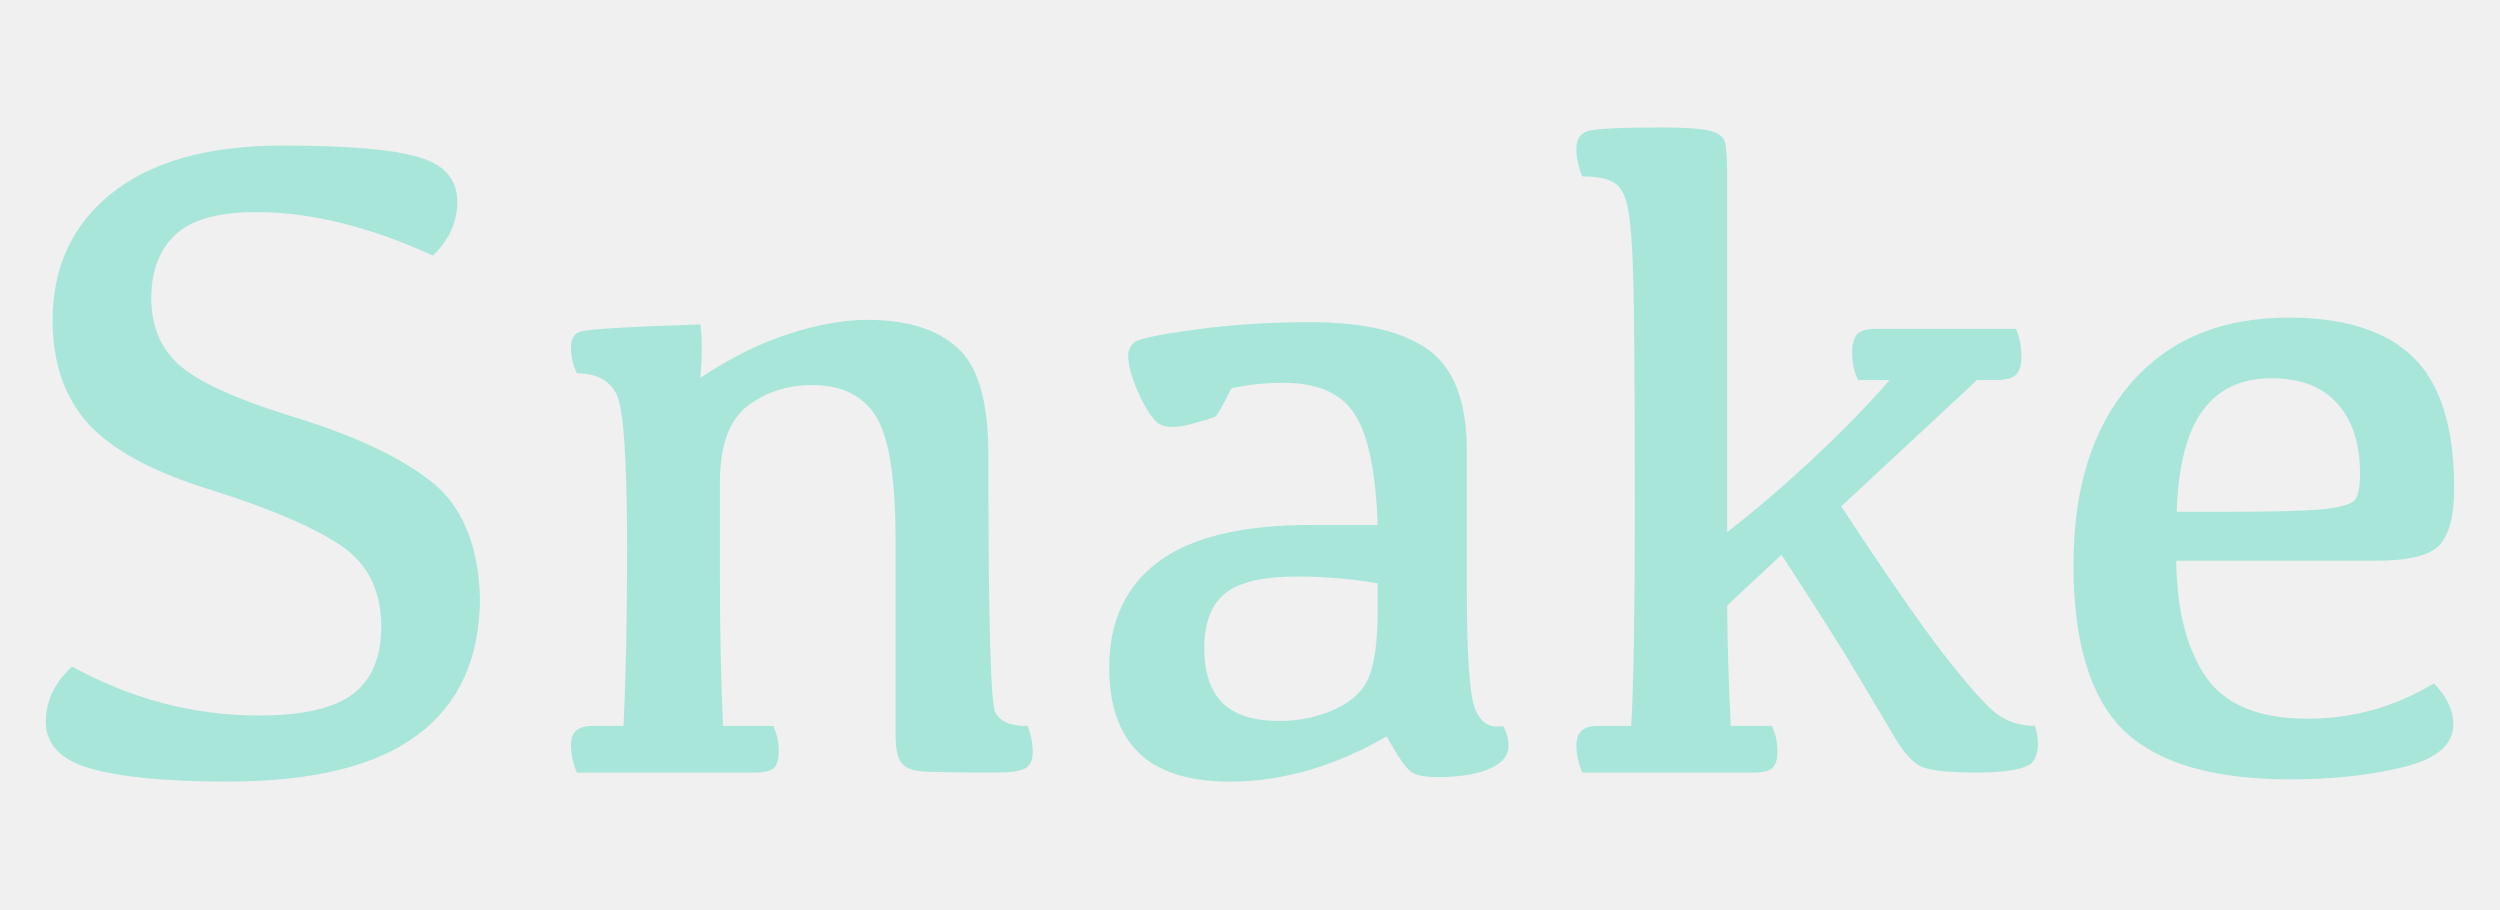
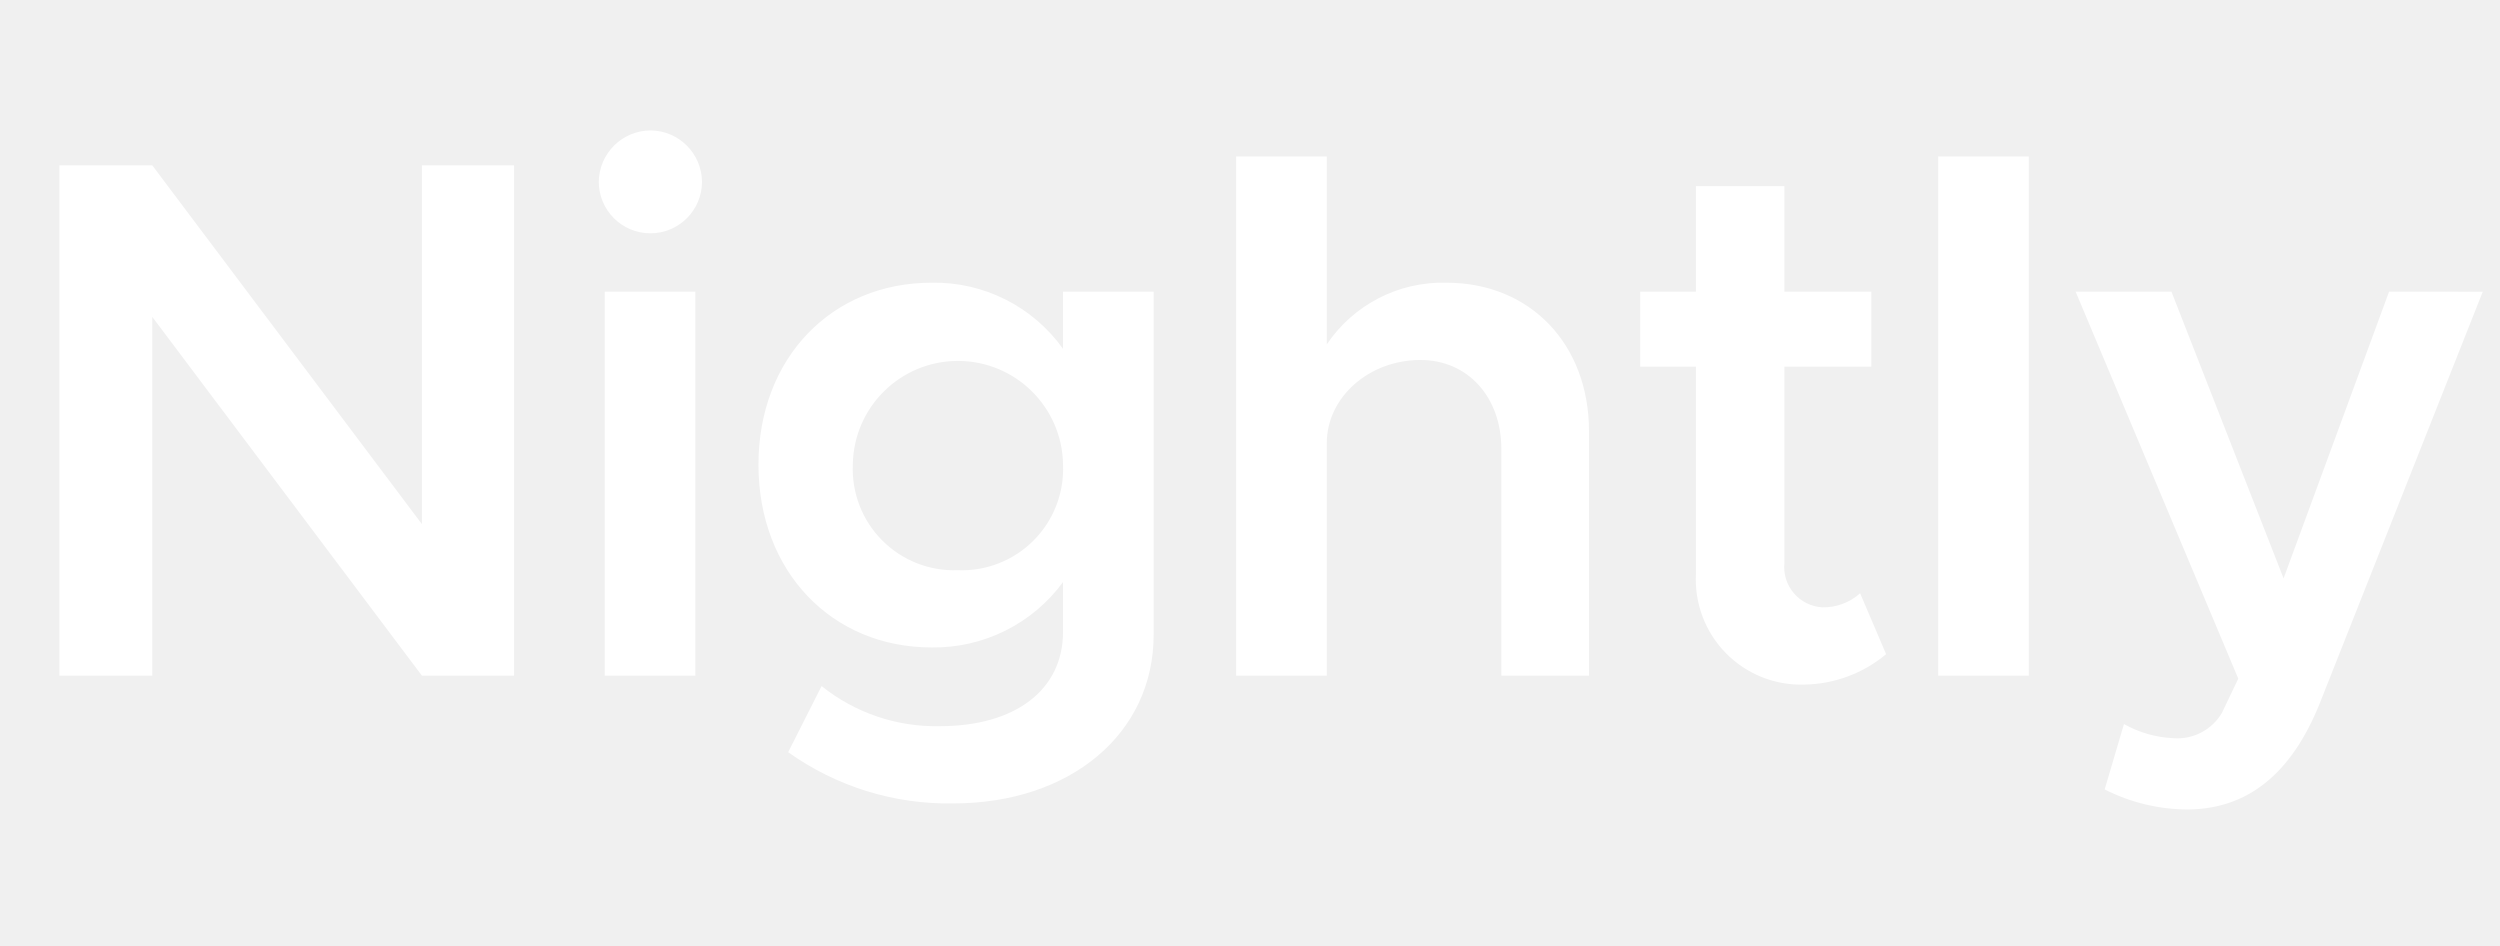
- <svg xmlns="http://www.w3.org/2000/svg" width="132px" height="48px" viewBox="0 0 132 48" id="svg2" version="1.1">
-   <defs id="defs8" />
-   <g transform="matrix(0.839398,0,0,1.19133,-149.434,-76.37736)" style="font-style:normal;font-variant:normal;font-weight:normal;font-stretch:normal;font-size:42.561px;line-height:125%;font-family:'Levenim MT';-inkscape-font-specification:'Levenim MT';letter-spacing:0px;word-spacing:0px;fill:#a8e6db;fill-opacity:1;stroke:none;stroke-width:1px;stroke-linecap:butt;stroke-linejoin:miter;stroke-opacity:1" id="text4138">
-     <path style="font-size:48.953px;font-family:Kefa;-inkscape-font-specification:Kefa;fill:#a8e6da;stroke-width:1.15" d="m 164.378,84.064 q 5.187,0 7.195,0.621 2.008,0.598 2.008,2.342 0,1.601 -1.291,2.844 -5.02,-2.295 -9.322,-2.295 -3.036,0 -4.303,1.219 -1.243,1.195 -1.243,3.322 0,2.223 1.482,3.538 1.506,1.315 5.689,2.629 4.948,1.482 7.482,3.418 2.558,1.912 2.701,6.215 0,4.804 -3.299,7.266 -3.275,2.462 -10.039,2.462 -4.709,0 -7.147,-0.669 -2.438,-0.669 -2.438,-2.486 0,-1.649 1.386,-2.916 4.733,2.582 9.848,2.582 3.514,0 4.996,-1.147 1.482,-1.147 1.482,-3.538 0,-2.868 -2.151,-4.303 -2.127,-1.434 -6.812,-2.916 -4.542,-1.386 -6.478,-3.466 -1.912,-2.103 -1.912,-5.498 0,-4.231 3.131,-6.717 3.155,-2.51 9.035,-2.51 z m 22.038,12.262 q 2.366,-1.578 4.661,-2.319 2.319,-0.741 4.135,-0.741 3.179,0 4.781,1.482 1.625,1.458 1.625,5.593 0,12.86 0.359,13.625 0.382,0.765 1.721,0.741 0.263,0.693 0.263,1.386 0,0.645 -0.406,0.861 -0.406,0.215 -1.506,0.215 -3.322,0 -4.063,-0.072 -0.741,-0.096 -1.004,-0.502 -0.263,-0.43 -0.263,-1.41 v -10.302 q 0,-4.924 -1.052,-6.549 -1.028,-1.625 -3.346,-1.625 -1.984,0 -3.442,1.123 -1.434,1.123 -1.434,4.04 v 5.043 q 0,4.231 0.167,7.792 h 2.653 q 0.287,0.621 0.287,1.339 0,0.645 -0.263,0.884 -0.263,0.239 -1.004,0.239 h -9.394 q -0.311,-0.765 -0.311,-1.434 0,-0.526 0.263,-0.765 0.263,-0.263 0.861,-0.263 h 1.649 q 0.191,-3.801 0.191,-9.322 0,-7.051 -0.55,-8.175 -0.55,-1.123 -2.103,-1.123 -0.311,-0.669 -0.311,-1.386 0,-0.645 0.502,-0.813 0.502,-0.191 6.334,-0.382 0.143,1.1 0,2.821 z m 36.237,18.931 q -2.008,1.171 -4.135,1.793 -2.103,0.598 -4.135,0.598 -3.227,0 -4.804,-1.506 -1.578,-1.53 -1.578,-4.518 0,-3.657 2.605,-5.593 2.605,-1.936 8.055,-1.936 h 3.514 q -0.143,-4.207 -1.219,-5.856 -1.052,-1.649 -3.753,-1.649 -1.434,0 -2.749,0.287 -0.693,1.386 -0.837,1.482 -0.12,0.096 -1.362,0.43 -1.243,0.311 -1.745,-0.12 -0.478,-0.454 -1.004,-1.625 -0.502,-1.171 -0.502,-1.888 0,-0.478 0.382,-0.741 0.406,-0.263 3.227,-0.645 2.821,-0.382 6,-0.382 4.231,0 6.239,1.458 2.032,1.458 2.032,5.354 v 7.362 q 0,5.115 0.43,6.239 0.454,1.123 1.482,0.908 0.287,0.526 0.287,1.028 0,0.813 -1.028,1.243 -1.004,0.43 -2.725,0.43 -0.837,0 -1.291,-0.215 -0.43,-0.191 -1.386,-1.936 z m -0.478,-8.079 q -2.056,-0.359 -4.255,-0.359 -2.725,0 -3.824,0.908 -1.076,0.908 -1.076,2.868 0,1.912 0.956,2.892 0.98,0.956 3.012,0.956 1.578,0 2.94,-0.621 1.362,-0.621 1.793,-1.721 0.454,-1.123 0.454,-3.514 z m 20.819,7.529 q 0.287,0.621 0.287,1.339 0,0.645 -0.263,0.884 -0.263,0.239 -1.004,0.239 h -9.035 q -0.311,-0.765 -0.311,-1.434 0,-0.526 0.263,-0.765 0.263,-0.263 0.861,-0.263 h 1.769 q 0.191,-3.322 0.191,-11.234 0,-10.111 -0.096,-12.86 -0.096,-2.773 -0.359,-3.609 -0.239,-0.837 -0.813,-1.076 -0.574,-0.239 -1.506,-0.239 -0.311,-0.741 -0.311,-1.458 0,-0.741 0.598,-0.932 0.621,-0.191 3.944,-0.191 1.888,0 2.558,0.191 0.669,0.167 0.765,0.669 0.096,0.478 0.096,1.673 v 18.835 q 2.103,-1.625 4.422,-3.777 2.319,-2.151 4.159,-4.255 h -1.673 q -0.311,-0.693 -0.311,-1.41 0,-0.717 0.263,-1.004 0.287,-0.287 0.932,-0.287 h 7.458 q 0.287,0.669 0.287,1.434 0,0.741 -0.311,1.004 -0.287,0.263 -1.076,0.263 h -0.956 l -7.171,6.669 q 3.562,5.426 5.45,7.864 1.888,2.414 2.749,3.083 0.884,0.645 2.032,0.645 0.359,1.243 -0.096,1.864 -0.43,0.598 -3.012,0.598 -2.342,0 -2.988,-0.359 -0.621,-0.359 -1.243,-1.386 -0.621,-1.052 -1.936,-3.251 -1.315,-2.223 -4.111,-6.502 l -2.868,2.677 q 0.024,3.036 0.191,6.358 z m 26.365,-18.357 q -2.39,0 -3.633,1.721 -1.243,1.697 -1.362,5.33 h 2.462 q 3.92,0 5.33,-0.143 1.434,-0.167 1.649,-0.526 0.239,-0.359 0.239,-1.339 0,-2.366 -1.195,-3.705 -1.195,-1.339 -3.49,-1.339 z m 0.908,-3.203 q 4.446,0 6.597,2.103 2.151,2.103 2.151,6.932 0,2.127 -0.765,2.964 -0.765,0.837 -3.346,0.837 h -10.565 q 0.048,3.896 1.554,6.119 1.53,2.223 5.378,2.223 3.585,0 6.669,-1.864 1.028,1.028 1.028,2.175 0,1.601 -2.653,2.247 -2.629,0.645 -5.952,0.645 -6.119,0 -8.796,-2.582 -2.653,-2.605 -2.653,-8.748 0,-6.047 2.988,-9.537 3.012,-3.514 8.366,-3.514 z" id="text1" transform="scale(1.19133,0.8393981)" aria-label="Snake" />
-   </g>
+ <svg xmlns="http://www.w3.org/2000/svg" width="148" height="56">
+   <path d="M24.978 31.029L9.015 9.789h-5.5V40h5.5V18.76L24.978 40h5.453V9.789h-5.453zM38.525 7.722a3.078 3.078 0 0 0-3.078 3.034 3.056 3.056 0 1 0 6.112 0 3.069 3.069 0 0 0-3.034-3.034zM35.8 40h5.365V17.265H35.8zm27.131-19.35a9.342 9.342 0 0 0-7.783-3.914c-5.893 0-10.247 4.443-10.247 10.775s4.354 10.818 10.247 10.818a9.479 9.479 0 0 0 7.783-3.87v2.946c0 3.431-2.814 5.585-7.3 5.585a10.814 10.814 0 0 1-6.993-2.375l-1.978 3.914a16.324 16.324 0 0 0 9.762 3.034c6.948 0 11.874-4.133 11.874-9.982V17.265h-5.365zm-6.244 13.106a5.994 5.994 0 0 1-6.2-6.245 6.223 6.223 0 0 1 12.445 0 6 6 0 0 1-6.245 6.245zm28.939-17.02a8.272 8.272 0 0 0-7.08 3.651V9.261H73.18V40h5.366V26.235c0-2.726 2.507-4.924 5.541-4.924 2.814 0 4.793 2.2 4.793 5.276V40h5.189V25.532c0-5.145-3.469-8.796-8.443-8.796zm22.254 19.218a2.392 2.392 0 0 1-2.243-2.639V21.706h5.145v-4.441h-5.145V11.02H100.4v6.245h-3.3v4.441h3.3v12.27a6.223 6.223 0 0 0 6.421 6.551 7.726 7.726 0 0 0 4.837-1.8l-1.539-3.606a3.241 3.241 0 0 1-2.239 0.833zM114.74 40h5.365V9.261h-5.365zm26.693-22.735l-6.245 16.974-6.639-16.974h-5.673l9.63 22.911-0.967 2.023a3.058 3.058 0 0 1-2.9 1.5 6.517 6.517 0 0 1-2.9-0.836l-1.143 3.871a10.907 10.907 0 0 0 4.968 1.187c3.431-0.044 6.07-2.023 7.785-6.333l9.63-24.318z" fill="#fff" />
</svg>
